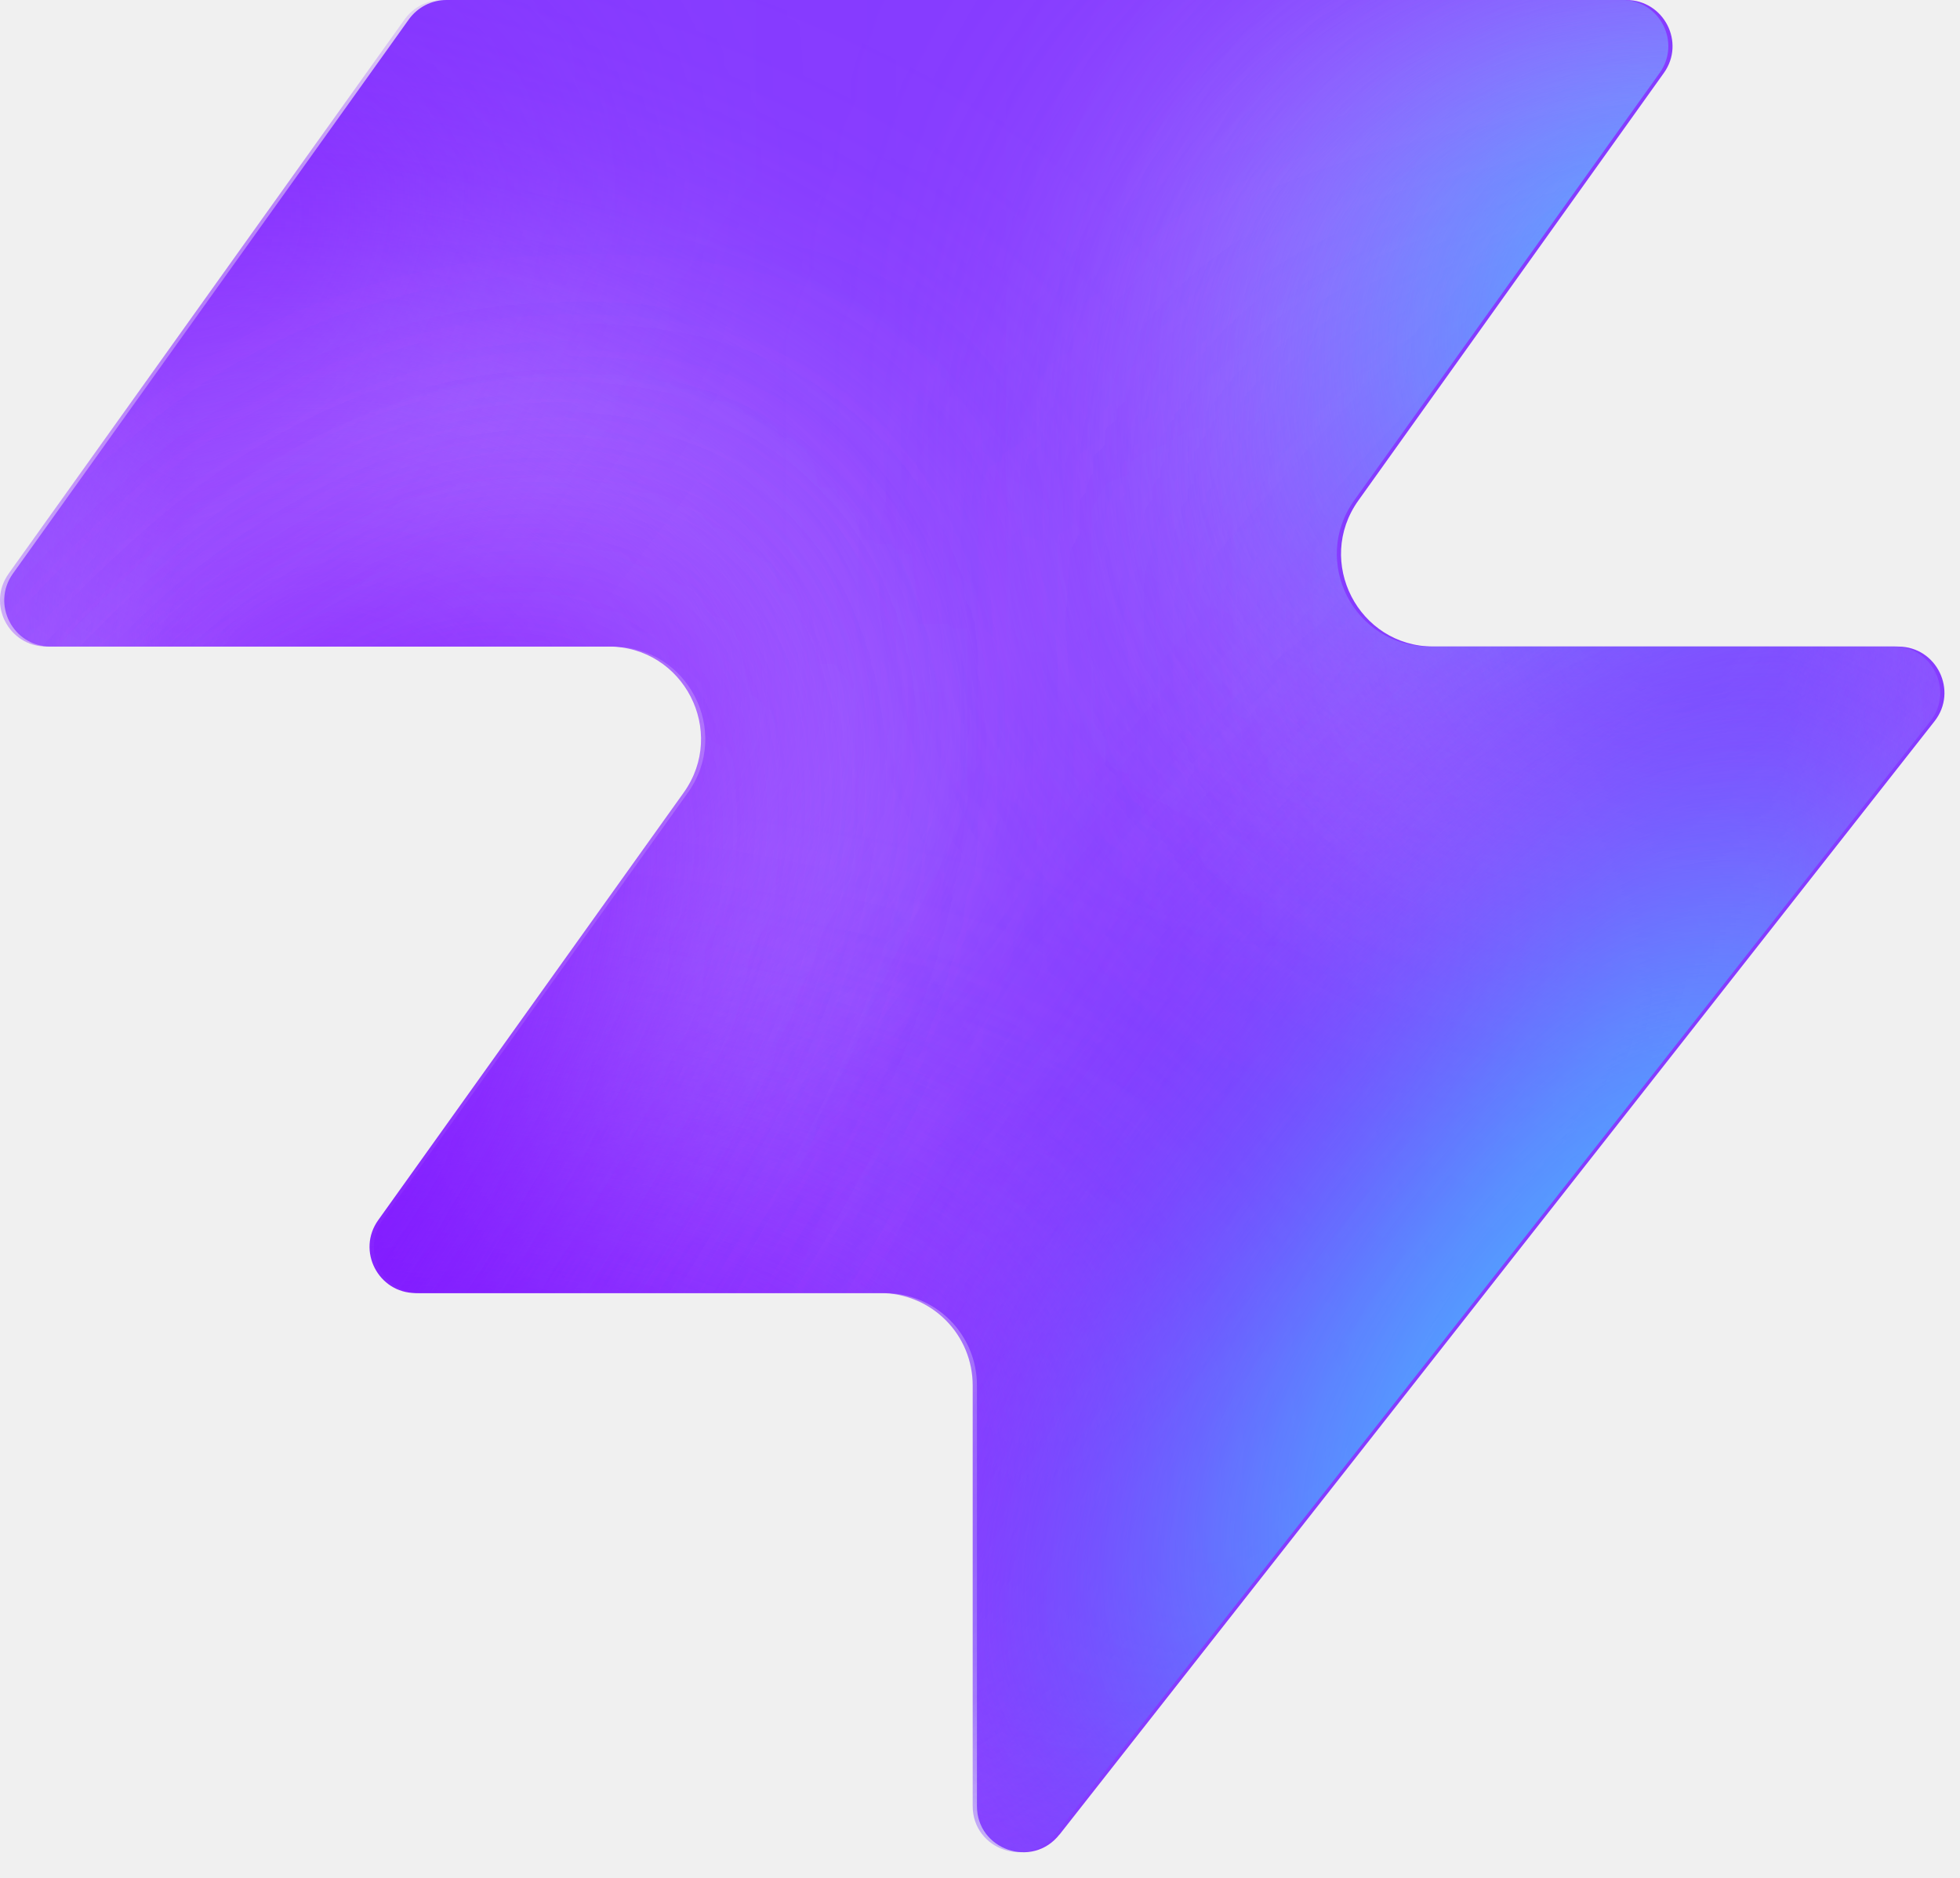
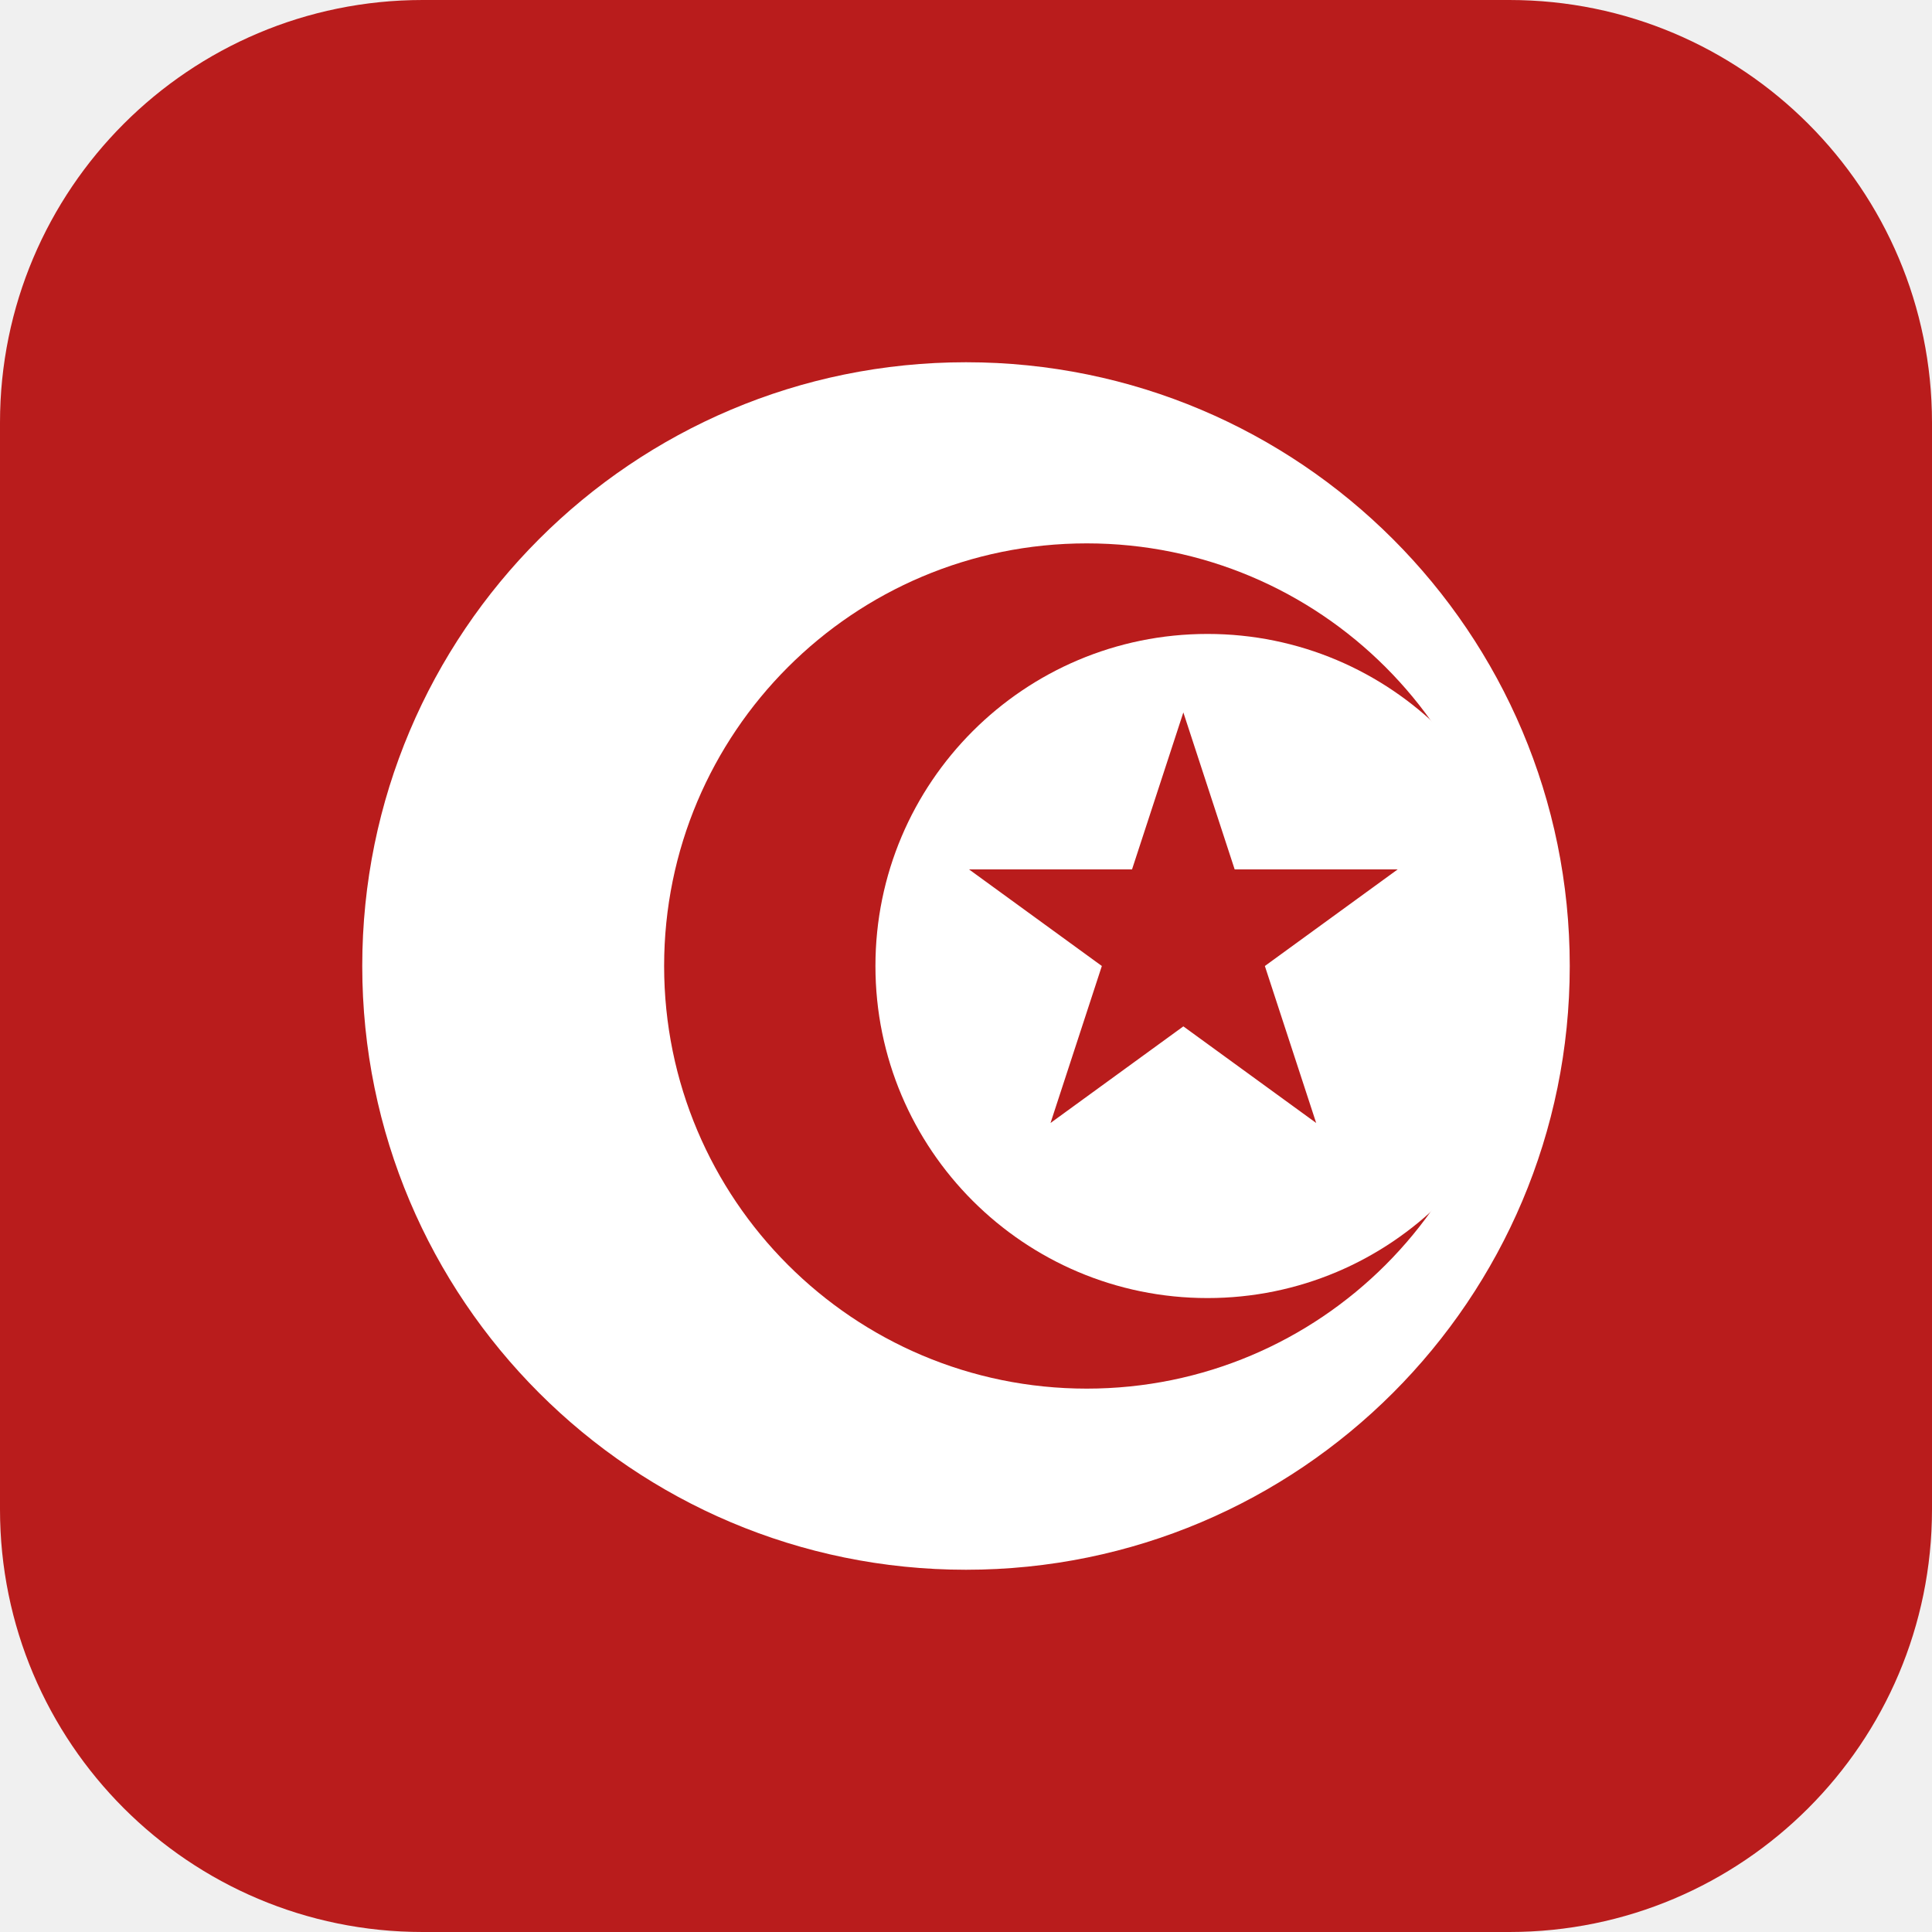
- <svg xmlns="http://www.w3.org/2000/svg" width="48" height="46" fill="none" viewBox="0 0 48 46">
-   <path fill="#863bff" d="M25.946 44.938c-.664.845-2.021.375-2.021-.698V33.937a2.26 2.26 0 0 0-2.262-2.262H10.287c-.92 0-1.456-1.04-.92-1.788l7.48-10.471c1.07-1.497 0-3.578-1.842-3.578H1.237c-.92 0-1.456-1.04-.92-1.788L10.013.474c.214-.297.556-.474.92-.474h28.894c.92 0 1.456 1.04.92 1.788l-7.48 10.471c-1.07 1.498 0 3.579 1.842 3.579h11.377c.943 0 1.473 1.088.89 1.83L25.947 44.94z" style="fill:#863bff;fill:color(display-p3 .525 .23 1);fill-opacity:1" />
-   <mask id="a" width="48" height="46" x="0" y="0" maskUnits="userSpaceOnUse" style="mask-type:alpha">
-     <path fill="#000" d="M25.842 44.938c-.664.844-2.021.375-2.021-.698V33.937a2.26 2.26 0 0 0-2.262-2.262H10.183c-.92 0-1.456-1.04-.92-1.788l7.48-10.471c1.07-1.498 0-3.579-1.842-3.579H1.133c-.92 0-1.456-1.04-.92-1.787L9.91.473c.214-.297.556-.474.92-.474h28.894c.92 0 1.456 1.04.92 1.788l-7.48 10.471c-1.07 1.498 0 3.578 1.842 3.578h11.377c.943 0 1.473 1.088.89 1.832L25.843 44.94z" style="fill:#000;fill-opacity:1" />
-   </mask>
-   <g mask="url(#a)">
-     <g filter="url(#b)">
-       <ellipse cx="5.508" cy="14.704" fill="#ede6ff" rx="5.508" ry="14.704" style="fill:#ede6ff;fill:color(display-p3 .927 .903 1);fill-opacity:1" transform="matrix(.00324 1 1 -.00324 -4.47 31.516)" />
-     </g>
-     <g filter="url(#c)">
-       <ellipse cx="10.399" cy="29.851" fill="#ede6ff" rx="10.399" ry="29.851" style="fill:#ede6ff;fill:color(display-p3 .927 .903 1);fill-opacity:1" transform="matrix(.00324 1 1 -.00324 -39.328 7.883)" />
-     </g>
-     <g filter="url(#d)">
-       <ellipse cx="5.508" cy="30.487" fill="#7e14ff" rx="5.508" ry="30.487" style="fill:#7e14ff;fill:color(display-p3 .492 .077 1);fill-opacity:1" transform="rotate(89.814 -25.913 -14.639)scale(1 -1)" />
-     </g>
-     <g filter="url(#e)">
-       <ellipse cx="5.508" cy="30.599" fill="#7e14ff" rx="5.508" ry="30.599" style="fill:#7e14ff;fill:color(display-p3 .492 .077 1);fill-opacity:1" transform="rotate(89.814 -32.644 -3.334)scale(1 -1)" />
-     </g>
-     <g filter="url(#f)">
-       <ellipse cx="5.508" cy="30.599" fill="#7e14ff" rx="5.508" ry="30.599" style="fill:#7e14ff;fill:color(display-p3 .492 .077 1);fill-opacity:1" transform="matrix(.00324 1 1 -.00324 -34.34 30.47)" />
-     </g>
-     <g filter="url(#g)">
-       <ellipse cx="14.072" cy="22.078" fill="#ede6ff" rx="14.072" ry="22.078" style="fill:#ede6ff;fill:color(display-p3 .927 .903 1);fill-opacity:1" transform="rotate(93.35 24.506 48.493)scale(-1 1)" />
-     </g>
-     <g filter="url(#h)">
-       <ellipse cx="3.47" cy="21.501" fill="#7e14ff" rx="3.47" ry="21.501" style="fill:#7e14ff;fill:color(display-p3 .492 .077 1);fill-opacity:1" transform="rotate(89.009 28.708 47.59)scale(-1 1)" />
-     </g>
-     <g filter="url(#i)">
-       <ellipse cx="3.47" cy="21.501" fill="#7e14ff" rx="3.47" ry="21.501" style="fill:#7e14ff;fill:color(display-p3 .492 .077 1);fill-opacity:1" transform="rotate(89.009 28.708 47.59)scale(-1 1)" />
-     </g>
-     <g filter="url(#j)">
-       <ellipse cx=".387" cy="8.972" fill="#7e14ff" rx="4.407" ry="29.108" style="fill:#7e14ff;fill:color(display-p3 .492 .077 1);fill-opacity:1" transform="rotate(39.51 .387 8.972)" />
-     </g>
-     <g filter="url(#k)">
-       <ellipse cx="47.523" cy="-6.092" fill="#7e14ff" rx="4.407" ry="29.108" style="fill:#7e14ff;fill:color(display-p3 .492 .077 1);fill-opacity:1" transform="rotate(37.892 47.523 -6.092)" />
-     </g>
-     <g filter="url(#l)">
-       <ellipse cx="41.412" cy="6.333" fill="#47bfff" rx="5.971" ry="9.665" style="fill:#47bfff;fill:color(display-p3 .28 .748 1);fill-opacity:1" transform="rotate(37.892 41.412 6.333)" />
-     </g>
-     <g filter="url(#m)">
-       <ellipse cx="-1.879" cy="38.332" fill="#7e14ff" rx="4.407" ry="29.108" style="fill:#7e14ff;fill:color(display-p3 .492 .077 1);fill-opacity:1" transform="rotate(37.892 -1.88 38.332)" />
-     </g>
-     <g filter="url(#n)">
-       <ellipse cx="-1.879" cy="38.332" fill="#7e14ff" rx="4.407" ry="29.108" style="fill:#7e14ff;fill:color(display-p3 .492 .077 1);fill-opacity:1" transform="rotate(37.892 -1.88 38.332)" />
-     </g>
-     <g filter="url(#o)">
-       <ellipse cx="35.651" cy="29.907" fill="#7e14ff" rx="4.407" ry="29.108" style="fill:#7e14ff;fill:color(display-p3 .492 .077 1);fill-opacity:1" transform="rotate(37.892 35.651 29.907)" />
-     </g>
-     <g filter="url(#p)">
-       <ellipse cx="38.418" cy="32.4" fill="#47bfff" rx="5.971" ry="15.297" style="fill:#47bfff;fill:color(display-p3 .28 .748 1);fill-opacity:1" transform="rotate(37.892 38.418 32.4)" />
-     </g>
-   </g>
-   <defs>
-     <filter id="b" width="60.045" height="41.654" x="-19.77" y="16.149" color-interpolation-filters="sRGB" filterUnits="userSpaceOnUse">
-       <feFlood flood-opacity="0" result="BackgroundImageFix" />
-       <feBlend in="SourceGraphic" in2="BackgroundImageFix" result="shape" />
-       <feGaussianBlur result="effect1_foregroundBlur_2002_17158" stdDeviation="7.659" />
-     </filter>
-     <filter id="c" width="90.34" height="51.437" x="-54.613" y="-7.533" color-interpolation-filters="sRGB" filterUnits="userSpaceOnUse">
-       <feFlood flood-opacity="0" result="BackgroundImageFix" />
-       <feBlend in="SourceGraphic" in2="BackgroundImageFix" result="shape" />
-       <feGaussianBlur result="effect1_foregroundBlur_2002_17158" stdDeviation="7.659" />
-     </filter>
-     <filter id="d" width="79.355" height="29.4" x="-49.64" y="2.03" color-interpolation-filters="sRGB" filterUnits="userSpaceOnUse">
-       <feFlood flood-opacity="0" result="BackgroundImageFix" />
-       <feBlend in="SourceGraphic" in2="BackgroundImageFix" result="shape" />
-       <feGaussianBlur result="effect1_foregroundBlur_2002_17158" stdDeviation="4.596" />
-     </filter>
-     <filter id="e" width="79.579" height="29.4" x="-45.045" y="20.029" color-interpolation-filters="sRGB" filterUnits="userSpaceOnUse">
-       <feFlood flood-opacity="0" result="BackgroundImageFix" />
-       <feBlend in="SourceGraphic" in2="BackgroundImageFix" result="shape" />
-       <feGaussianBlur result="effect1_foregroundBlur_2002_17158" stdDeviation="4.596" />
-     </filter>
-     <filter id="f" width="79.579" height="29.4" x="-43.513" y="21.178" color-interpolation-filters="sRGB" filterUnits="userSpaceOnUse">
-       <feFlood flood-opacity="0" result="BackgroundImageFix" />
-       <feBlend in="SourceGraphic" in2="BackgroundImageFix" result="shape" />
-       <feGaussianBlur result="effect1_foregroundBlur_2002_17158" stdDeviation="4.596" />
-     </filter>
-     <filter id="g" width="74.749" height="58.852" x="15.756" y="-17.901" color-interpolation-filters="sRGB" filterUnits="userSpaceOnUse">
-       <feFlood flood-opacity="0" result="BackgroundImageFix" />
-       <feBlend in="SourceGraphic" in2="BackgroundImageFix" result="shape" />
-       <feGaussianBlur result="effect1_foregroundBlur_2002_17158" stdDeviation="7.659" />
-     </filter>
-     <filter id="h" width="61.377" height="25.362" x="23.548" y="2.284" color-interpolation-filters="sRGB" filterUnits="userSpaceOnUse">
-       <feFlood flood-opacity="0" result="BackgroundImageFix" />
-       <feBlend in="SourceGraphic" in2="BackgroundImageFix" result="shape" />
-       <feGaussianBlur result="effect1_foregroundBlur_2002_17158" stdDeviation="4.596" />
-     </filter>
-     <filter id="i" width="61.377" height="25.362" x="23.548" y="2.284" color-interpolation-filters="sRGB" filterUnits="userSpaceOnUse">
-       <feFlood flood-opacity="0" result="BackgroundImageFix" />
-       <feBlend in="SourceGraphic" in2="BackgroundImageFix" result="shape" />
-       <feGaussianBlur result="effect1_foregroundBlur_2002_17158" stdDeviation="4.596" />
-     </filter>
-     <filter id="j" width="56.045" height="63.649" x="-27.636" y="-22.853" color-interpolation-filters="sRGB" filterUnits="userSpaceOnUse">
-       <feFlood flood-opacity="0" result="BackgroundImageFix" />
-       <feBlend in="SourceGraphic" in2="BackgroundImageFix" result="shape" />
-       <feGaussianBlur result="effect1_foregroundBlur_2002_17158" stdDeviation="4.596" />
-     </filter>
-     <filter id="k" width="54.814" height="64.646" x="20.116" y="-38.415" color-interpolation-filters="sRGB" filterUnits="userSpaceOnUse">
-       <feFlood flood-opacity="0" result="BackgroundImageFix" />
-       <feBlend in="SourceGraphic" in2="BackgroundImageFix" result="shape" />
-       <feGaussianBlur result="effect1_foregroundBlur_2002_17158" stdDeviation="4.596" />
-     </filter>
-     <filter id="l" width="33.541" height="35.313" x="24.641" y="-11.323" color-interpolation-filters="sRGB" filterUnits="userSpaceOnUse">
-       <feFlood flood-opacity="0" result="BackgroundImageFix" />
-       <feBlend in="SourceGraphic" in2="BackgroundImageFix" result="shape" />
-       <feGaussianBlur result="effect1_foregroundBlur_2002_17158" stdDeviation="4.596" />
-     </filter>
-     <filter id="m" width="54.814" height="64.646" x="-29.286" y="6.009" color-interpolation-filters="sRGB" filterUnits="userSpaceOnUse">
-       <feFlood flood-opacity="0" result="BackgroundImageFix" />
-       <feBlend in="SourceGraphic" in2="BackgroundImageFix" result="shape" />
-       <feGaussianBlur result="effect1_foregroundBlur_2002_17158" stdDeviation="4.596" />
-     </filter>
-     <filter id="n" width="54.814" height="64.646" x="-29.286" y="6.009" color-interpolation-filters="sRGB" filterUnits="userSpaceOnUse">
-       <feFlood flood-opacity="0" result="BackgroundImageFix" />
-       <feBlend in="SourceGraphic" in2="BackgroundImageFix" result="shape" />
-       <feGaussianBlur result="effect1_foregroundBlur_2002_17158" stdDeviation="4.596" />
-     </filter>
-     <filter id="o" width="54.814" height="64.646" x="8.244" y="-2.416" color-interpolation-filters="sRGB" filterUnits="userSpaceOnUse">
-       <feFlood flood-opacity="0" result="BackgroundImageFix" />
-       <feBlend in="SourceGraphic" in2="BackgroundImageFix" result="shape" />
-       <feGaussianBlur result="effect1_foregroundBlur_2002_17158" stdDeviation="4.596" />
-     </filter>
-     <filter id="p" width="39.409" height="43.623" x="18.713" y="10.588" color-interpolation-filters="sRGB" filterUnits="userSpaceOnUse">
-       <feFlood flood-opacity="0" result="BackgroundImageFix" />
-       <feBlend in="SourceGraphic" in2="BackgroundImageFix" result="shape" />
-       <feGaussianBlur result="effect1_foregroundBlur_2002_17158" stdDeviation="4.596" />
-     </filter>
-   </defs>
+ <svg xmlns="http://www.w3.org/2000/svg" viewBox="0 0 64 64">
+   <rect width="64" height="64" rx="14" fill="#b91c1c" />
+   <circle cx="32" cy="32" r="20" fill="#ffffff" />
+   <circle cx="36" cy="32" r="14" fill="#b91c1c" />
+   <circle cx="40" cy="32" r="11" fill="#ffffff" />
+   <path fill="#b91c1c" d="M39.2 23.6l1.7 5.2h5.4l-4.4 3.2 1.7 5.2-4.4-3.2-4.4 3.2 1.7-5.2-4.4-3.2h5.4z" />
</svg>
